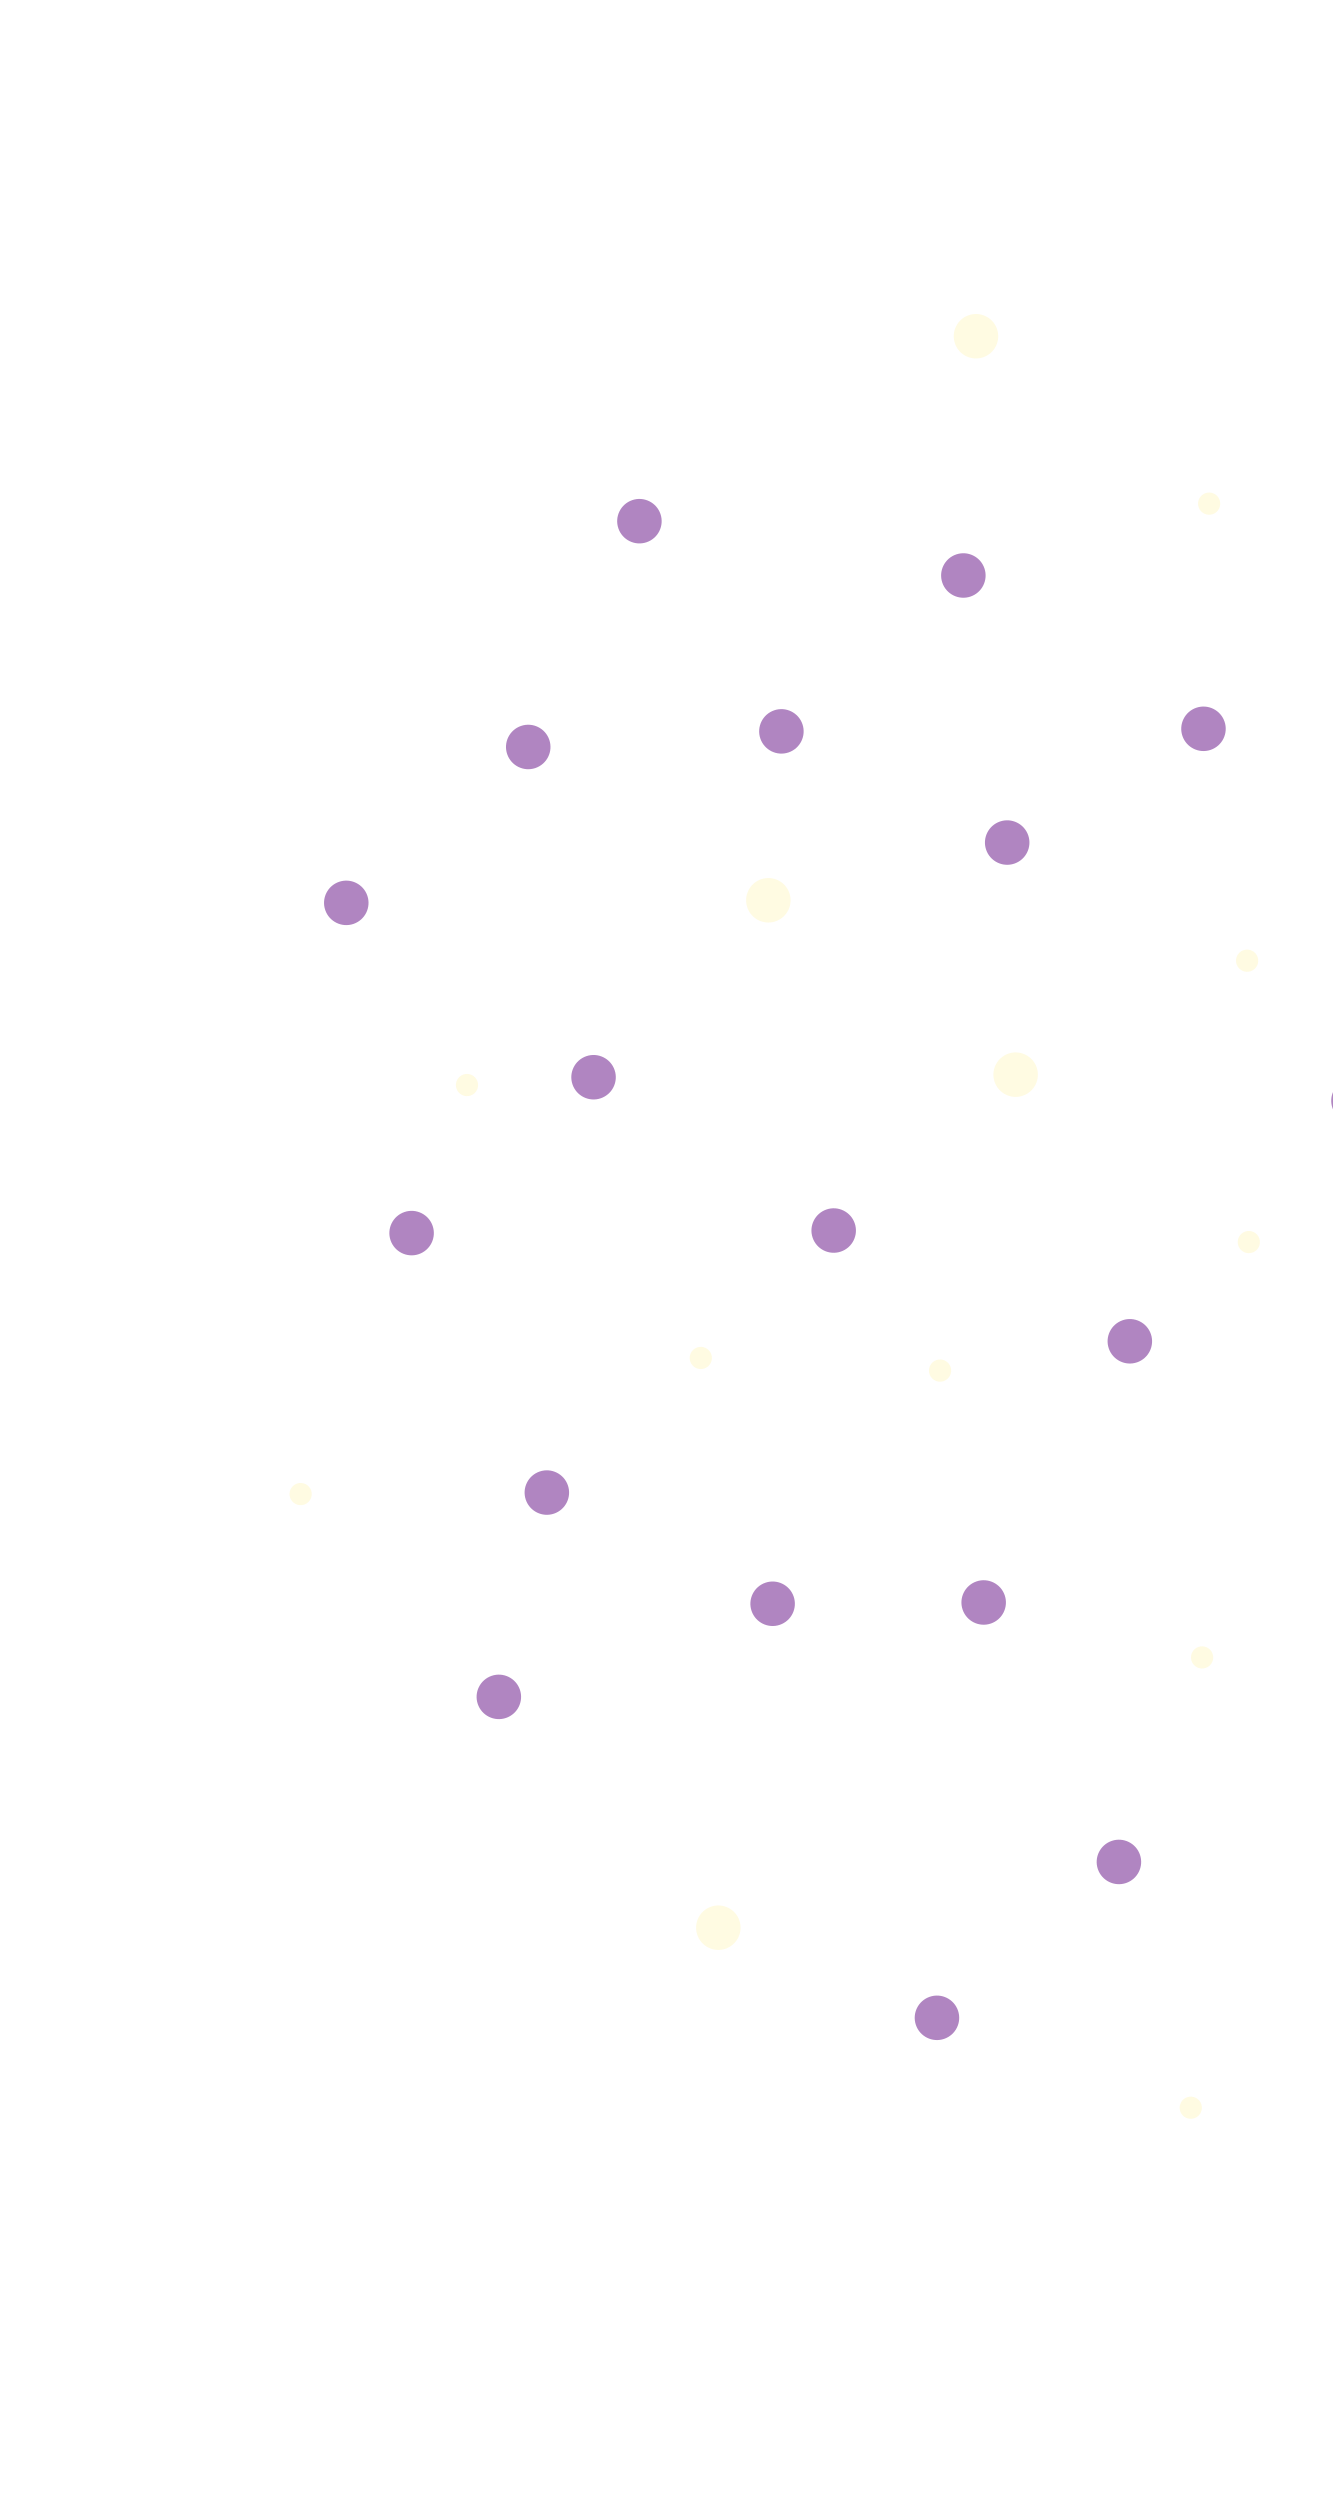
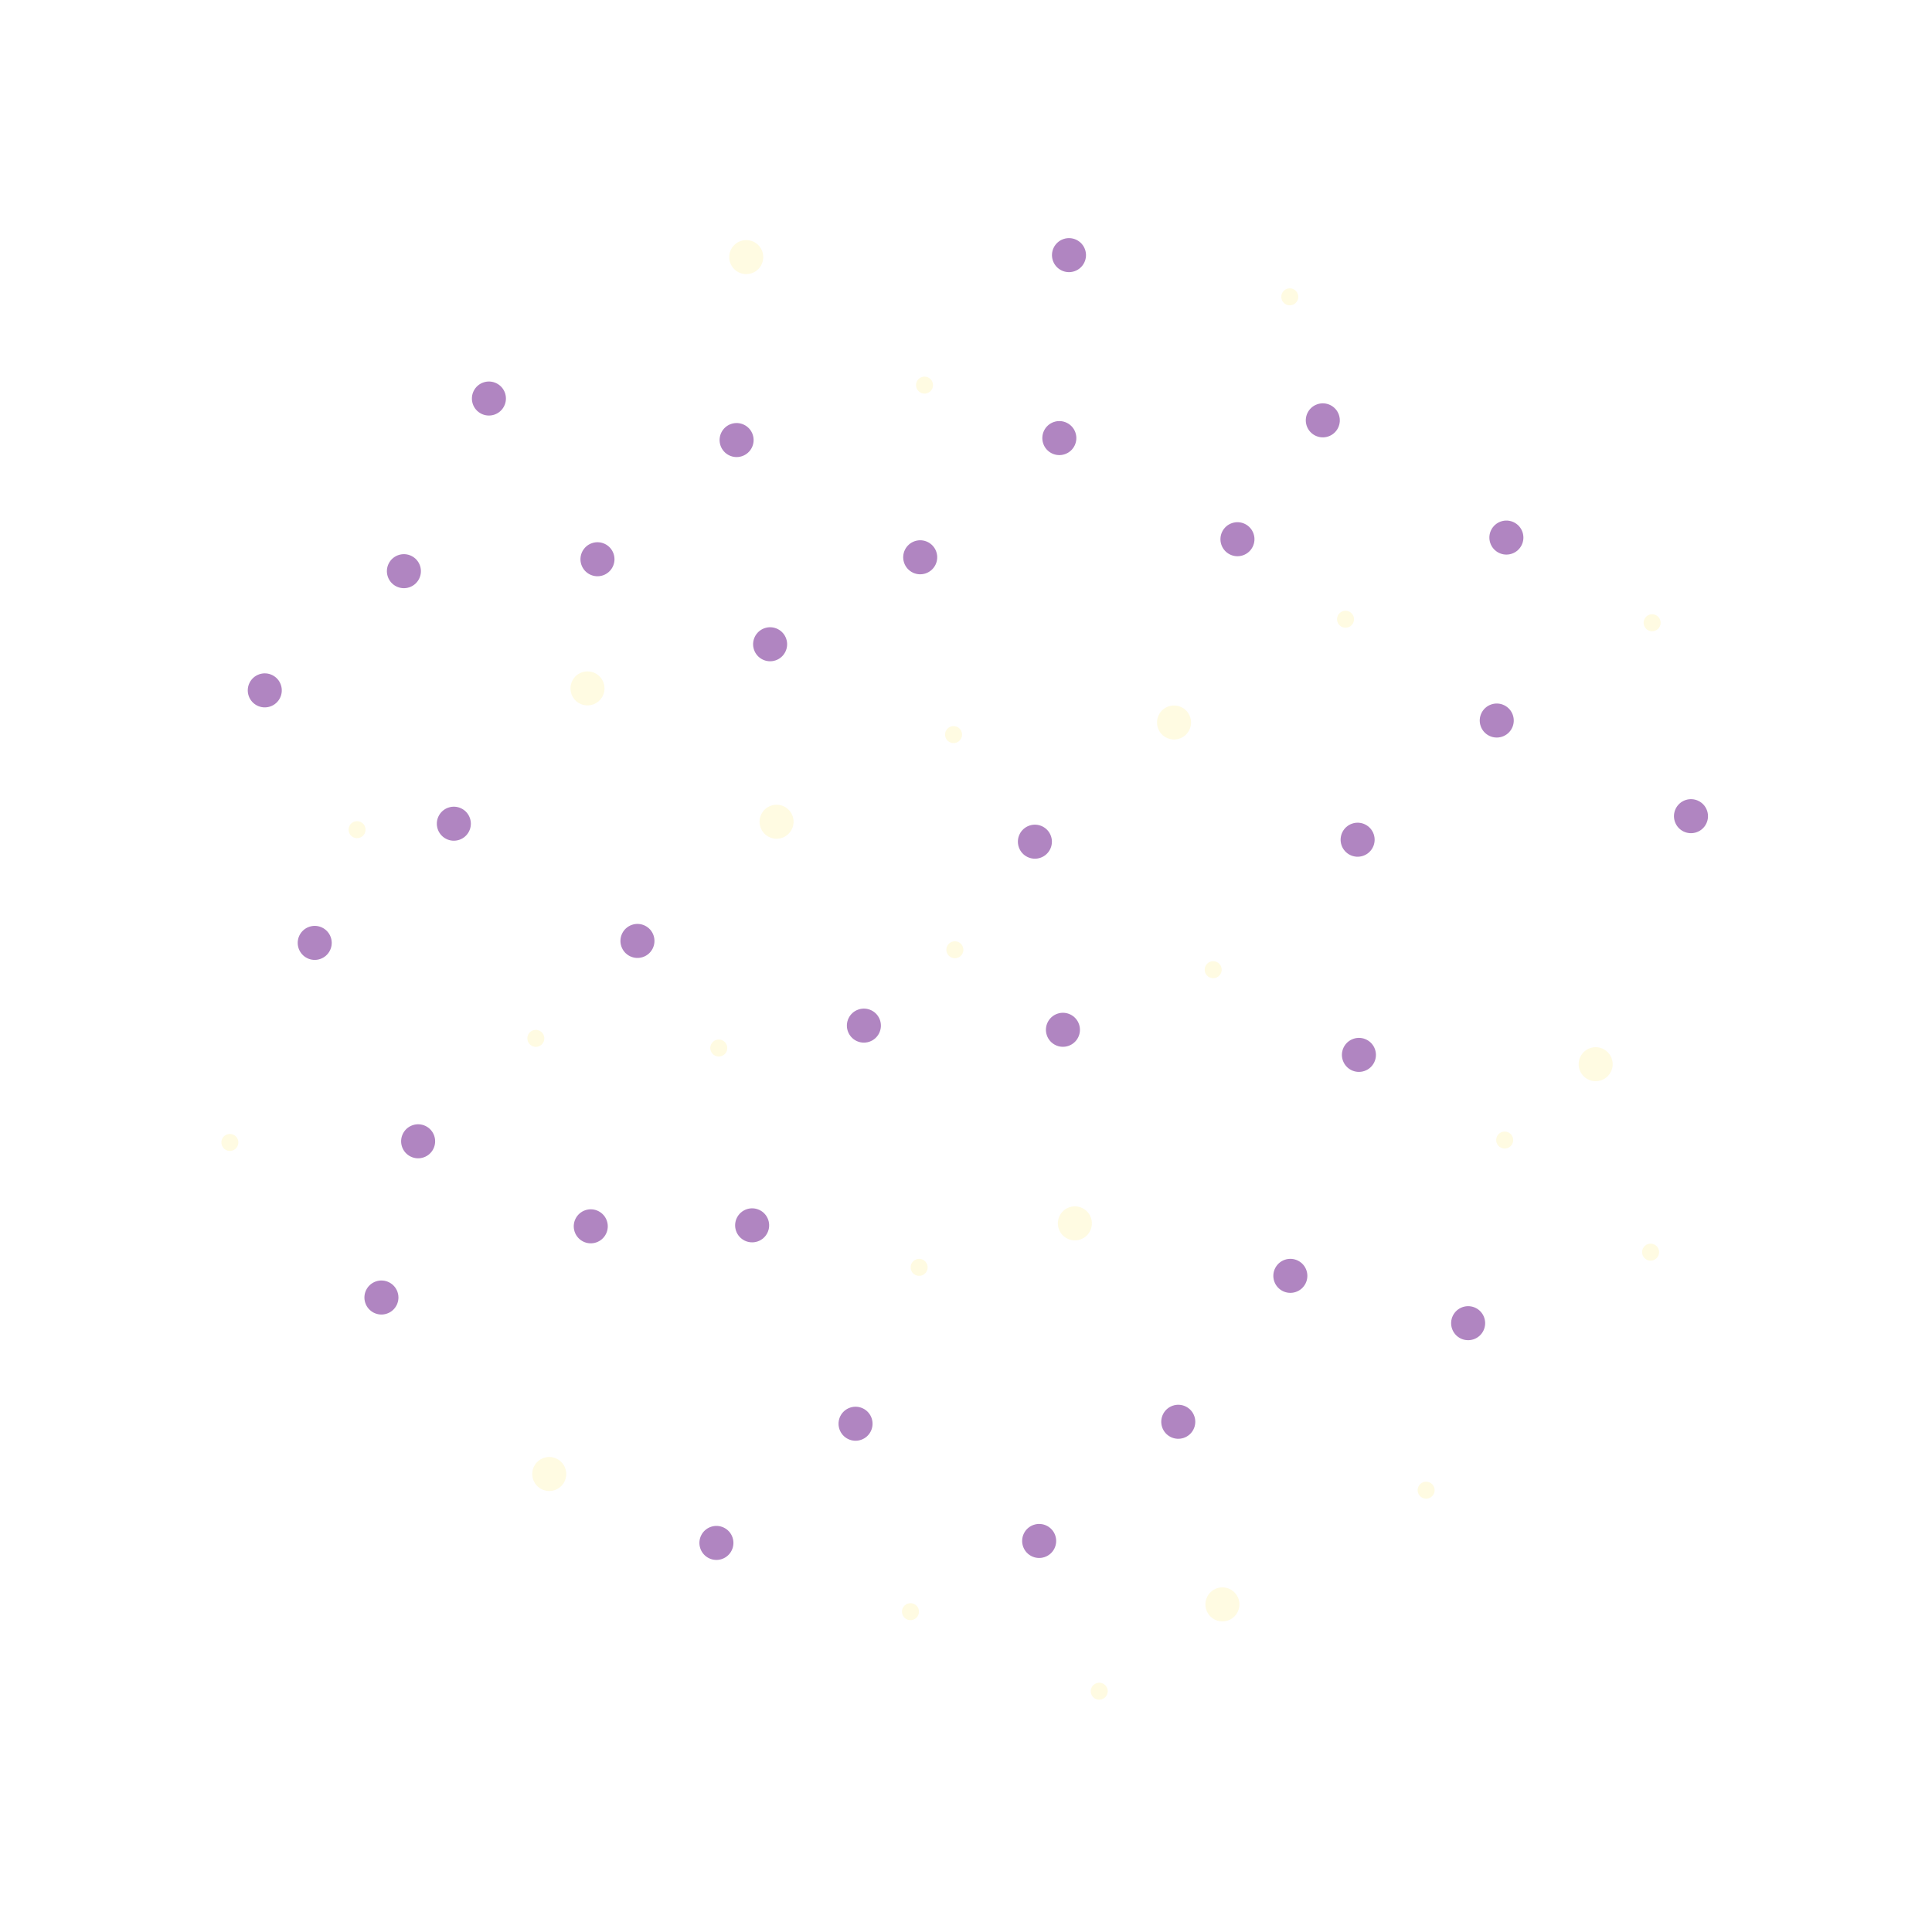
- <svg xmlns="http://www.w3.org/2000/svg" width="249" height="467" viewBox="0 0 249 467" fill="none">
+ <svg xmlns="http://www.w3.org/2000/svg" width="472" height="467" viewBox="0 0 472 467" fill="none">
  <g opacity="0.6">
-     <circle cx="179.956" cy="107.503" r="4.156" transform="rotate(-18.7834 179.956 107.503)" fill="#7B3498" />
-     <circle cx="145.966" cy="136.62" r="4.156" transform="rotate(-18.7834 145.966 136.62)" fill="#7B3498" />
-     <circle cx="224.811" cy="136.141" r="4.156" transform="rotate(-18.7834 224.811 136.141)" fill="#7B3498" />
-     <circle cx="252.831" cy="205.619" r="4.156" transform="rotate(-18.7834 252.831 205.619)" fill="#7B3498" />
-     <circle cx="110.876" cy="201.227" r="4.156" transform="rotate(-18.7834 110.876 201.227)" fill="#7B3498" />
+     <circle cx="179.957" cy="107.503" r="4.156" transform="rotate(-18.7834 179.957 107.503)" fill="#7B3498" />
+     <circle cx="258.803" cy="107.023" r="4.156" transform="rotate(-18.7834 258.803 107.023)" fill="#7B3498" />
+     <circle cx="145.967" cy="136.62" r="4.156" transform="rotate(-18.7834 145.967 136.62)" fill="#7B3498" />
+     <circle cx="224.812" cy="136.141" r="4.156" transform="rotate(-18.7834 224.812 136.141)" fill="#7B3498" />
+     <circle cx="286.822" cy="176.501" r="4.156" transform="rotate(-18.7834 286.822 176.501)" fill="#FFF8CF" />
+     <circle cx="365.666" cy="176.023" r="4.156" transform="rotate(-18.7834 365.666 176.023)" fill="#7B3498" />
+     <circle cx="252.832" cy="205.619" r="4.156" transform="rotate(-18.7834 252.832 205.619)" fill="#7B3498" />
+     <circle cx="331.676" cy="205.139" r="4.156" transform="rotate(-18.7834 331.676 205.139)" fill="#7B3498" />
+     <circle cx="110.877" cy="201.226" r="4.156" transform="rotate(-18.7834 110.877 201.226)" fill="#7B3498" />
    <circle cx="189.722" cy="200.747" r="4.156" transform="rotate(-18.7834 189.722 200.747)" fill="#FFF8CF" />
-     <circle cx="76.888" cy="230.343" r="4.156" transform="rotate(-18.7834 76.8875 230.343)" fill="#7B3498" />
-     <circle cx="155.733" cy="229.864" r="4.156" transform="rotate(-18.7834 155.733 229.864)" fill="#7B3498" />
-     <circle cx="211.054" cy="250.553" r="4.156" transform="rotate(-18.7834 211.054 250.553)" fill="#7B3498" />
-     <circle cx="183.751" cy="299.343" r="4.156" transform="rotate(-18.7834 183.751 299.343)" fill="#7B3498" />
-     <circle cx="102.151" cy="278.812" r="4.156" transform="rotate(-18.7834 102.151 278.812)" fill="#7B3498" />
-     <circle cx="144.327" cy="299.583" r="4.156" transform="rotate(-18.7834 144.327 299.583)" fill="#7B3498" />
-     <circle cx="93.184" cy="316.977" r="4.156" transform="rotate(-18.7834 93.1844 316.977)" fill="#7B3498" />
-     <circle cx="119.444" cy="97.358" r="4.156" transform="rotate(-18.7834 119.444 97.358)" fill="#7B3498" />
-     <circle cx="182.313" cy="62.809" r="4.156" transform="rotate(-18.7834 182.313 62.8087)" fill="#FFF8CF" />
-     <circle cx="98.675" cy="139.536" r="4.156" transform="rotate(-18.7834 98.6746 139.536)" fill="#7B3498" />
-     <circle cx="188.143" cy="157.39" r="4.156" transform="rotate(-18.7834 188.143 157.39)" fill="#7B3498" />
-     <circle cx="64.686" cy="168.655" r="4.156" transform="rotate(-18.7834 64.6864 168.655)" fill="#7B3498" />
-     <circle cx="143.528" cy="168.174" r="4.156" transform="rotate(-18.7834 143.528 168.174)" fill="#FFF8CF" />
-     <circle cx="134.184" cy="360.094" r="4.156" transform="rotate(-18.7834 134.184 360.094)" fill="#FFF8CF" />
-     <circle cx="209.014" cy="347.812" r="4.156" transform="rotate(-18.7834 209.014 347.812)" fill="#7B3498" />
-     <circle cx="175.024" cy="376.929" r="4.156" transform="rotate(-18.7834 175.024 376.929)" fill="#7B3498" />
-     <circle cx="253.872" cy="376.449" r="4.156" transform="rotate(-18.7834 253.872 376.449)" fill="#7B3498" />
-     <circle cx="232.96" cy="179.458" r="2.078" transform="rotate(-18.7834 232.96 179.458)" fill="#FFF8CF" />
-     <circle cx="175.603" cy="256.026" r="2.078" transform="rotate(-18.7834 175.603 256.026)" fill="#FFF8CF" />
-     <circle cx="87.234" cy="202.684" r="2.078" transform="rotate(-18.7834 87.2338 202.684)" fill="#FFF8CF" />
-     <circle cx="56.158" cy="279.093" r="2.078" transform="rotate(-18.7834 56.1576 279.093)" fill="#FFF8CF" />
-     <circle cx="225.867" cy="94.083" r="2.078" transform="rotate(-18.7834 225.867 94.0829)" fill="#FFF8CF" />
-     <circle cx="222.435" cy="393.724" r="2.078" transform="rotate(-18.7834 222.435 393.724)" fill="#FFF8CF" />
-     <circle cx="224.552" cy="309.608" r="2.078" transform="rotate(-18.7834 224.552 309.608)" fill="#FFF8CF" />
-     <circle cx="130.908" cy="253.67" r="2.078" transform="rotate(-18.7834 130.908 253.67)" fill="#FFF8CF" />
-     <circle cx="233.279" cy="232.021" r="2.078" transform="rotate(-18.7834 233.279 232.021)" fill="#FFF8CF" />
+     <circle cx="76.888" cy="230.343" r="4.156" transform="rotate(-18.7834 76.8885 230.343)" fill="#7B3498" />
+     <circle cx="155.734" cy="229.864" r="4.156" transform="rotate(-18.7834 155.734 229.864)" fill="#7B3498" />
+     <circle cx="211.055" cy="250.553" r="4.156" transform="rotate(-18.7834 211.055 250.553)" fill="#7B3498" />
+     <circle cx="315.24" cy="311.683" r="4.156" transform="rotate(-18.7834 315.24 311.683)" fill="#7B3498" />
+     <circle cx="183.752" cy="299.343" r="4.156" transform="rotate(-18.7834 183.752 299.343)" fill="#7B3498" />
+     <circle cx="262.598" cy="298.863" r="4.156" transform="rotate(-18.7834 262.598 298.863)" fill="#FFF8CF" />
+     <circle cx="102.152" cy="278.812" r="4.156" transform="rotate(-18.7834 102.152 278.812)" fill="#7B3498" />
+     <circle cx="144.328" cy="299.583" r="4.156" transform="rotate(-18.7834 144.328 299.583)" fill="#7B3498" />
+     <circle cx="93.185" cy="316.977" r="4.156" transform="rotate(-18.7834 93.1854 316.977)" fill="#7B3498" />
+     <circle cx="119.445" cy="97.358" r="4.156" transform="rotate(-18.7834 119.445 97.3577)" fill="#7B3498" />
+     <circle cx="358.676" cy="323.247" r="4.156" transform="rotate(-18.7834 358.676 323.247)" fill="#7B3498" />
+     <circle cx="182.314" cy="62.808" r="4.156" transform="rotate(-18.7834 182.314 62.8082)" fill="#FFF8CF" />
+     <circle cx="261.16" cy="62.328" r="4.156" transform="rotate(-18.7834 261.16 62.3278)" fill="#7B3498" />
+     <circle cx="323.17" cy="102.689" r="4.156" transform="rotate(-18.7834 323.17 102.689)" fill="#7B3498" />
+     <circle cx="389.83" cy="259.979" r="4.156" transform="rotate(-18.7834 389.83 259.979)" fill="#FFF8CF" />
+     <circle cx="302.318" cy="131.727" r="4.156" transform="rotate(-18.7834 302.318 131.727)" fill="#7B3498" />
+     <circle cx="98.676" cy="139.536" r="4.156" transform="rotate(-18.7834 98.6756 139.536)" fill="#7B3498" />
+     <circle cx="188.144" cy="157.389" r="4.156" transform="rotate(-18.7834 188.144 157.389)" fill="#7B3498" />
+     <circle cx="64.687" cy="168.654" r="4.156" transform="rotate(-18.7834 64.6873 168.654)" fill="#7B3498" />
+     <circle cx="143.529" cy="168.174" r="4.156" transform="rotate(-18.7834 143.529 168.174)" fill="#FFF8CF" />
+     <circle cx="413.117" cy="199.388" r="4.156" transform="rotate(-18.7834 413.117 199.388)" fill="#7B3498" />
+     <circle cx="331.994" cy="257.704" r="4.156" transform="rotate(-18.7834 331.994 257.704)" fill="#7B3498" />
+     <circle cx="298.644" cy="391.946" r="4.156" transform="rotate(-18.7834 298.644 391.946)" fill="#FFF8CF" />
+     <circle cx="259.681" cy="251.573" r="4.156" transform="rotate(-18.7834 259.681 251.573)" fill="#7B3498" />
+     <circle cx="368.021" cy="131.327" r="4.156" transform="rotate(-18.7834 368.021 131.327)" fill="#7B3498" />
+     <circle cx="134.185" cy="360.093" r="4.156" transform="rotate(-18.7834 134.185 360.093)" fill="#FFF8CF" />
+     <circle cx="209.015" cy="347.811" r="4.156" transform="rotate(-18.7834 209.015 347.811)" fill="#7B3498" />
+     <circle cx="287.859" cy="347.333" r="4.156" transform="rotate(-18.7834 287.859 347.333)" fill="#7B3498" />
+     <circle cx="175.025" cy="376.928" r="4.156" transform="rotate(-18.7834 175.025 376.928)" fill="#7B3498" />
+     <circle cx="253.873" cy="376.448" r="4.156" transform="rotate(-18.7834 253.873 376.448)" fill="#7B3498" />
+     <circle cx="232.961" cy="179.458" r="2.078" transform="rotate(-18.7834 232.961 179.458)" fill="#FFF8CF" />
+     <circle cx="175.604" cy="256.026" r="2.078" transform="rotate(-18.7834 175.604 256.026)" fill="#FFF8CF" />
+     <circle cx="87.235" cy="202.684" r="2.078" transform="rotate(-18.7834 87.2348 202.684)" fill="#FFF8CF" />
+     <circle cx="56.159" cy="279.093" r="2.078" transform="rotate(-18.7834 56.1586 279.093)" fill="#FFF8CF" />
+     <circle cx="315.102" cy="72.513" r="2.078" transform="rotate(-18.7834 315.102 72.5127)" fill="#FFF8CF" />
+     <circle cx="225.868" cy="94.082" r="2.078" transform="rotate(-18.7834 225.868 94.0825)" fill="#FFF8CF" />
+     <circle cx="222.436" cy="393.723" r="2.078" transform="rotate(-18.7834 222.436 393.723)" fill="#FFF8CF" />
+     <circle cx="403.25" cy="305.893" r="2.078" transform="rotate(-18.7834 403.25 305.893)" fill="#FFF8CF" />
+     <circle cx="348.413" cy="364.047" r="2.078" transform="rotate(-18.7834 348.413 364.047)" fill="#FFF8CF" />
+     <circle cx="403.629" cy="152.137" r="2.078" transform="rotate(-18.7834 403.629 152.137)" fill="#FFF8CF" />
+     <circle cx="328.721" cy="151.278" r="2.078" transform="rotate(-18.7834 328.721 151.278)" fill="#FFF8CF" />
+     <circle cx="296.389" cy="236.894" r="2.078" transform="rotate(-18.7834 296.389 236.894)" fill="#FFF8CF" />
+     <circle cx="367.606" cy="278.512" r="2.078" transform="rotate(-18.7834 367.606 278.512)" fill="#FFF8CF" />
+     <circle cx="224.553" cy="309.607" r="2.078" transform="rotate(-18.7834 224.553 309.607)" fill="#FFF8CF" />
+     <circle cx="130.909" cy="253.67" r="2.078" transform="rotate(-18.7834 130.909 253.67)" fill="#FFF8CF" />
+     <circle cx="268.549" cy="413.155" r="2.078" transform="rotate(-18.7834 268.549 413.155)" fill="#FFF8CF" />
+     <circle cx="233.28" cy="232.02" r="2.078" transform="rotate(-18.7834 233.28 232.02)" fill="#FFF8CF" />
  </g>
</svg>
